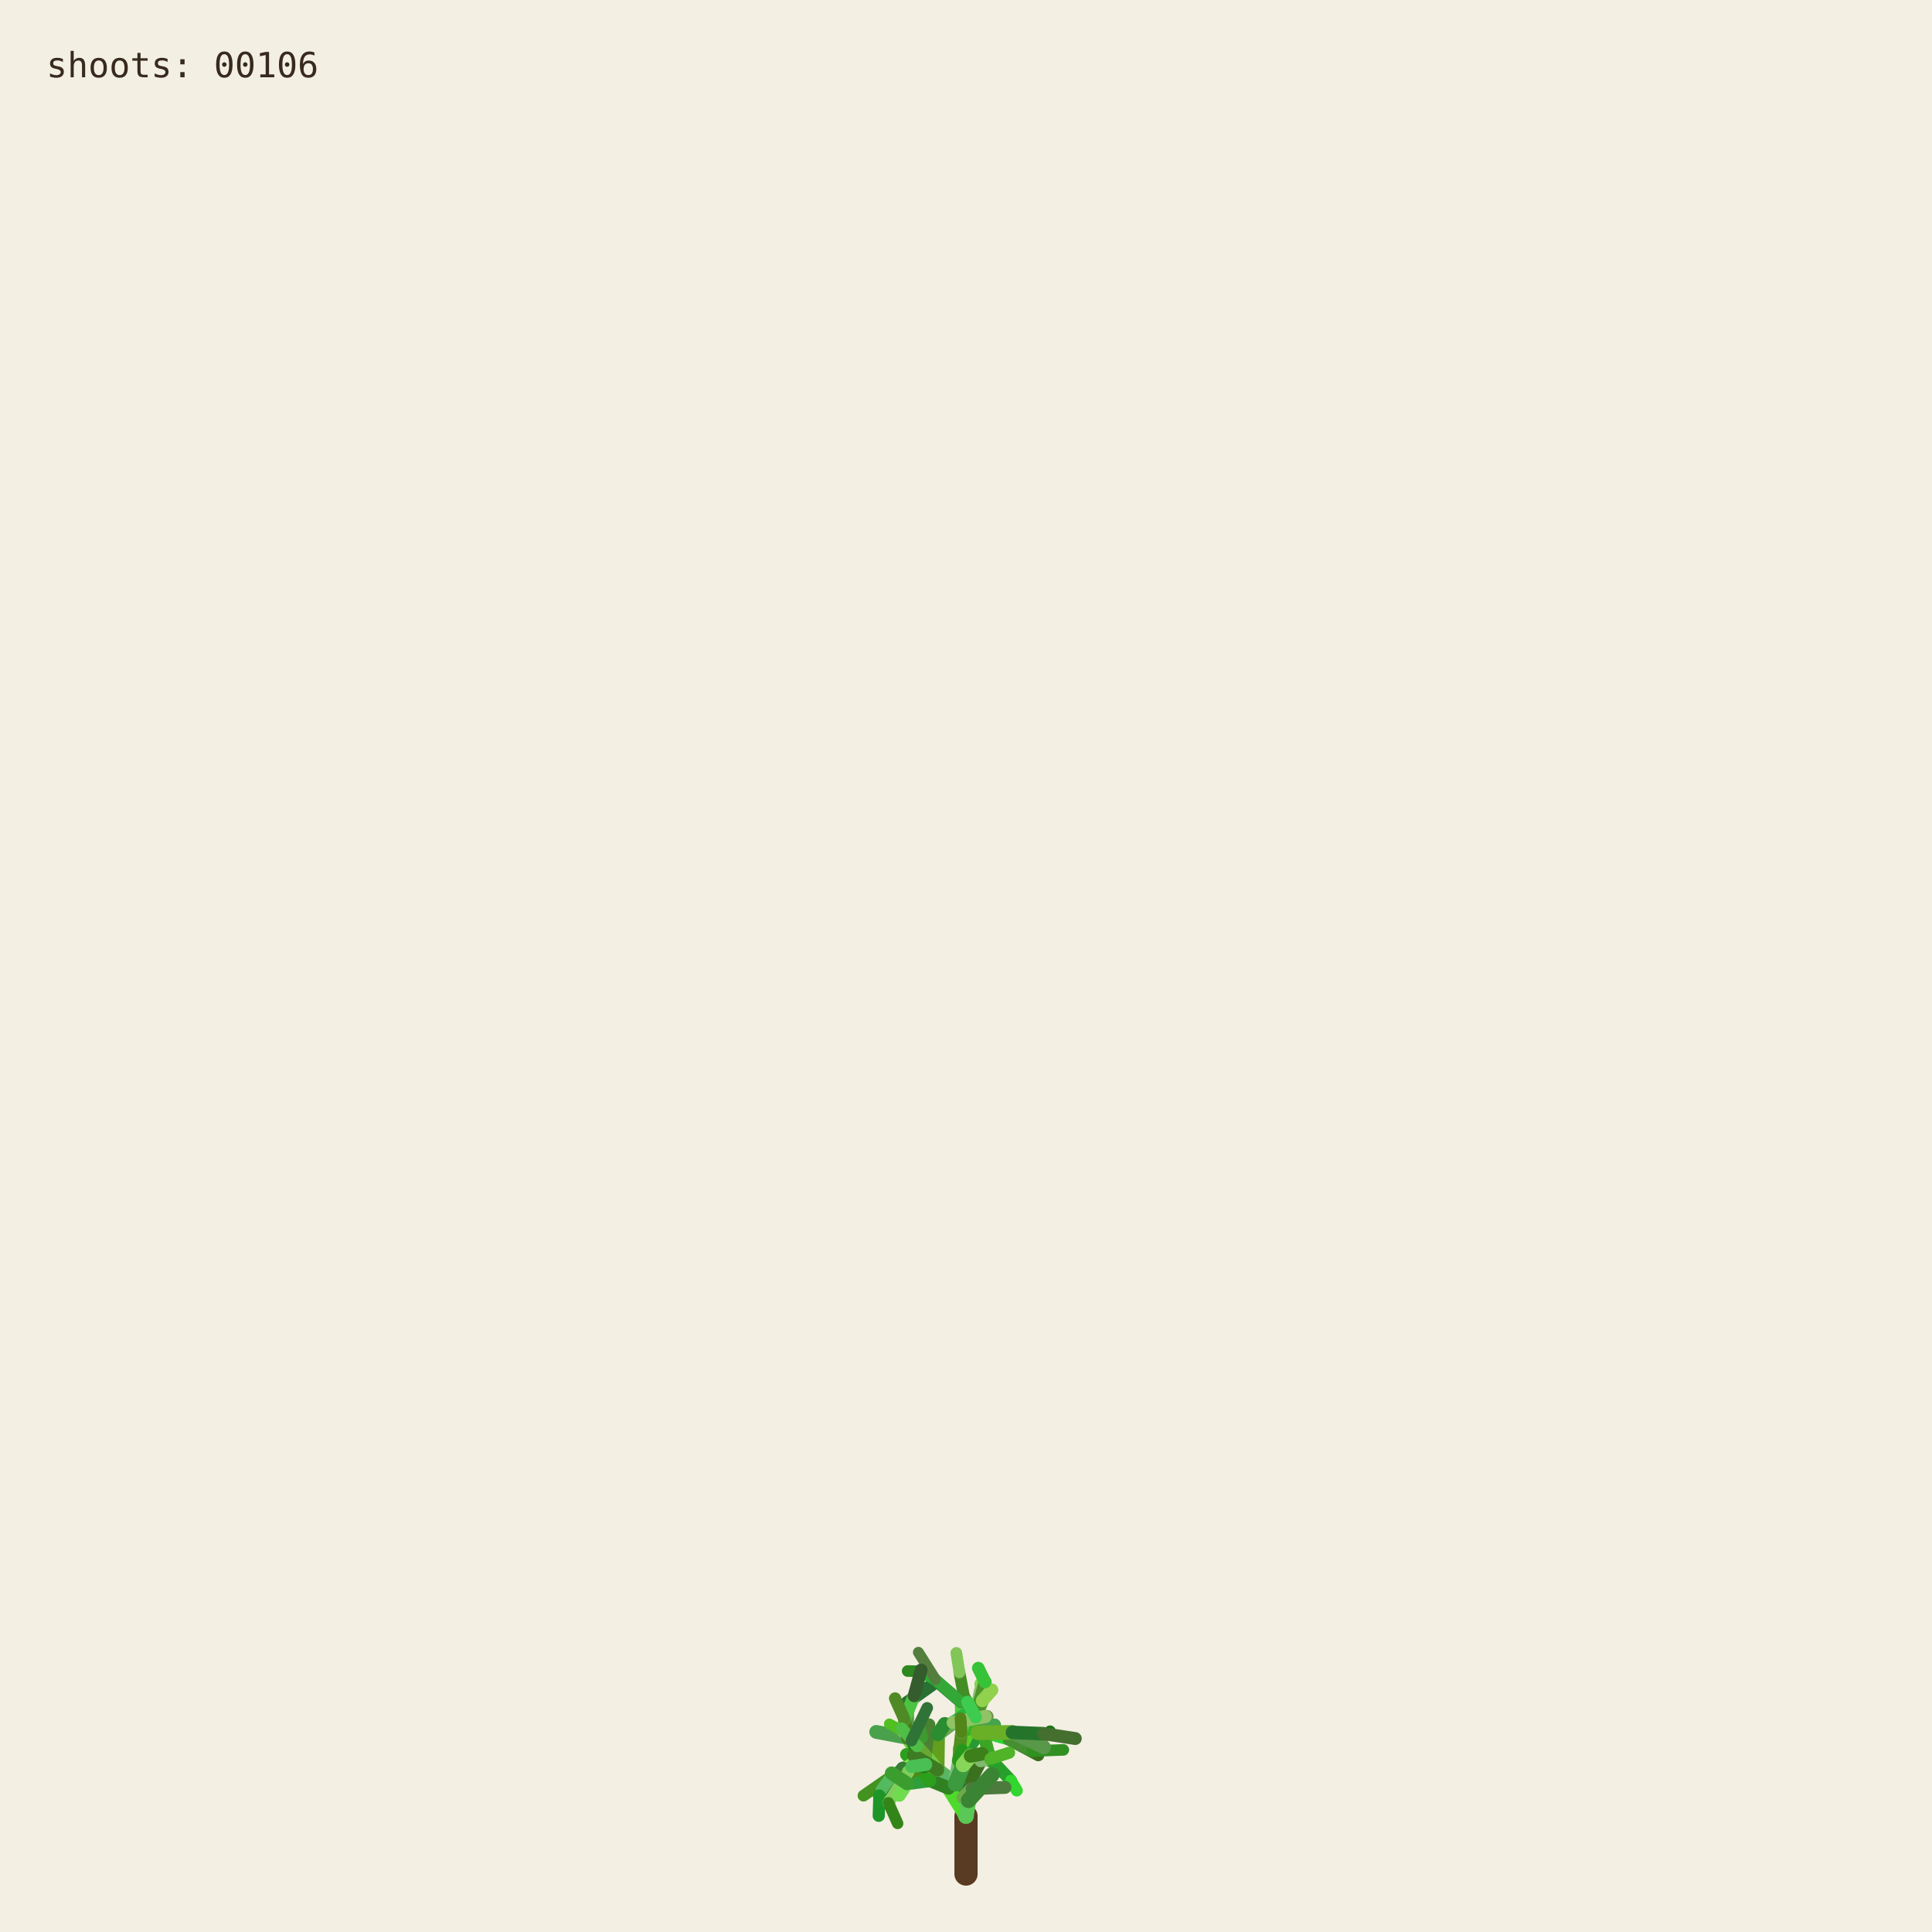
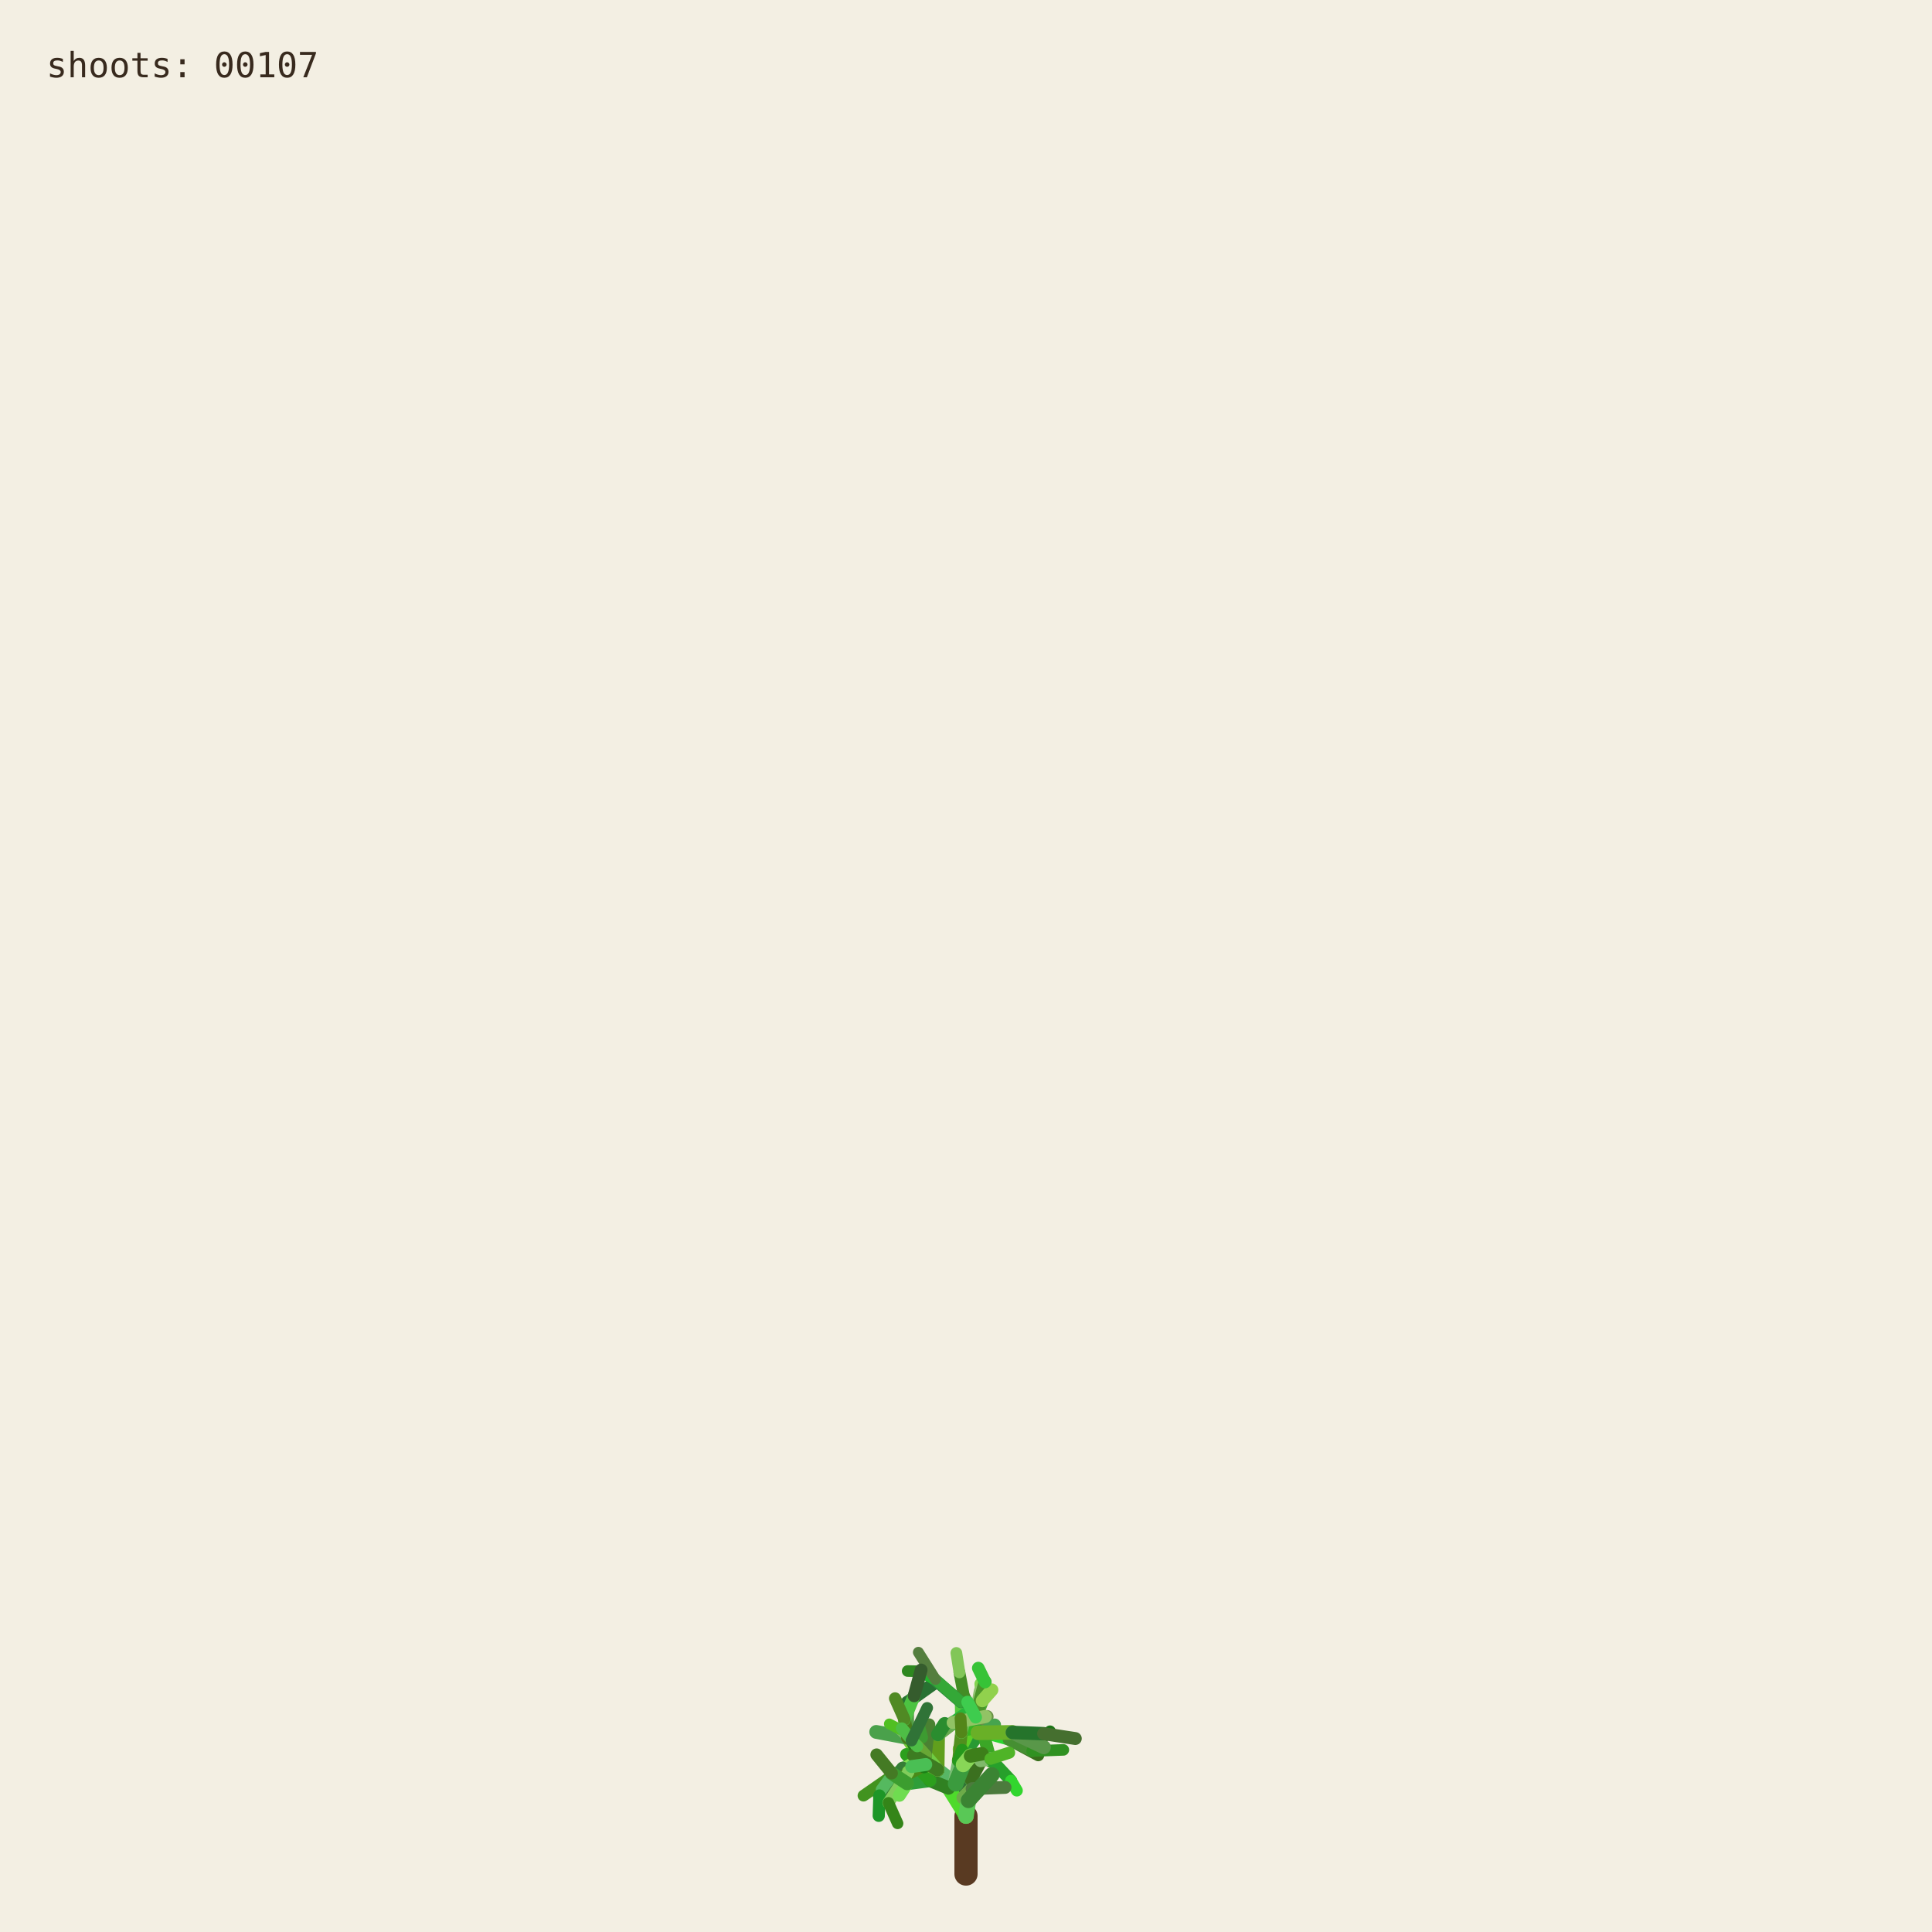
<svg xmlns="http://www.w3.org/2000/svg" viewBox="0 0 1000 1000" role="img" aria-labelledby="title desc">
  <rect width="1000" height="1000" fill="#f3efe3" />
  <g fill="none" stroke-linecap="round">
    <path d="M500 970 L500 940" stroke="#593a22" stroke-width="12" />
    <path d="M500.000 940.000 L494.591 923.254" stroke="hsl(89 50% 51%)" stroke-width="8.067" data-shoot="1" />
    <path d="M500.000 940.000 L498.548 930.480" stroke="hsl(108 42% 32%)" stroke-width="7.603" data-shoot="2" />
    <path d="M494.591 923.254 L485.237 916.016" stroke="hsl(129 39% 53%)" stroke-width="7.427" data-shoot="3" />
    <path d="M498.548 930.480 L502.606 920.794" stroke="hsl(125 41% 32%)" stroke-width="7.235" data-shoot="4" />
    <path d="M502.606 920.794 L496.770 905.343" stroke="hsl(93 34% 43%)" stroke-width="7.253" data-shoot="5" />
    <path d="M494.591 923.254 L497.365 909.040" stroke="hsl(116 35% 60%)" stroke-width="8.012" data-shoot="6" />
    <path d="M485.237 916.016 L485.497 897.710" stroke="hsl(89 69% 37%)" stroke-width="7.213" data-shoot="7" />
    <path d="M496.770 905.343 L501.215 895.004" stroke="hsl(92 66% 60%)" stroke-width="7.141" data-shoot="8" />
    <path d="M497.365 909.040 L506.164 896.866" stroke="hsl(126 59% 38%)" stroke-width="8.073" data-shoot="9" />
    <path d="M501.215 895.004 L510.832 888.548" stroke="hsl(91 35% 42%)" stroke-width="6.879" data-shoot="10" />
    <path d="M485.497 897.710 L493.416 891.622" stroke="hsl(104 36% 49%)" stroke-width="7.124" data-shoot="11" />
    <path d="M500.000 940.000 L490.927 925.443" stroke="hsl(108 70% 51%)" stroke-width="7.399" data-shoot="12" />
    <path d="M485.237 916.016 L479.157 913.325" stroke="hsl(112 69% 34%)" stroke-width="7.149" data-shoot="13" />
    <path d="M490.927 925.443 L481.351 921.527" stroke="hsl(111 58% 32%)" stroke-width="6.945" data-shoot="14" />
    <path d="M498.548 930.480 L503.173 925.799" stroke="hsl(98 40% 48%)" stroke-width="6.990" data-shoot="15" />
    <path d="M496.770 905.343 L505.035 888.845" stroke="hsl(101 68% 48%)" stroke-width="6.979" data-shoot="16" />
    <path d="M493.416 891.622 L508.817 896.643" stroke="hsl(128 70% 39%)" stroke-width="6.561" data-shoot="17" />
    <path d="M479.157 913.325 L469.750 899.500" stroke="hsl(95 57% 50%)" stroke-width="7.139" data-shoot="18" />
    <path d="M505.035 888.845 L508.436 880.301" stroke="hsl(98 53% 41%)" stroke-width="6.832" data-shoot="19" />
    <path d="M501.215 895.004 L501.550 888.479" stroke="hsl(112 68% 42%)" stroke-width="6.773" data-shoot="20" />
    <path d="M485.237 916.016 L479.029 908.697" stroke="hsl(100 57% 53%)" stroke-width="6.945" data-shoot="21" />
    <path d="M502.606 920.794 L496.127 911.207" stroke="hsl(123 62% 40%)" stroke-width="6.865" data-shoot="22" />
    <path d="M496.127 911.207 L497.635 896.782" stroke="hsl(93 65% 34%)" stroke-width="6.505" data-shoot="23" />
    <path d="M494.591 923.254 L500.793 909.571" stroke="hsl(113 71% 34%)" stroke-width="7.895" data-shoot="24" />
    <path d="M485.237 916.016 L479.462 917.793" stroke="hsl(99 66% 28%)" stroke-width="7.154" data-shoot="25" />
    <path d="M485.237 916.016 L473.231 912.147" stroke="hsl(93 38% 42%)" stroke-width="6.997" data-shoot="26" />
    <path d="M485.237 916.016 L473.737 913.680" stroke="hsl(114 35% 58%)" stroke-width="6.828" data-shoot="27" />
    <path d="M497.635 896.782 L497.395 881.015" stroke="hsl(110 56% 51%)" stroke-width="6.336" data-shoot="28" />
    <path d="M469.750 899.500 L453.522 896.436" stroke="hsl(121 37% 46%)" stroke-width="7.140" data-shoot="29" />
    <path d="M481.351 921.527 L469.530 923.105" stroke="hsl(126 55% 40%)" stroke-width="6.995" data-shoot="30" />
    <path d="M505.035 888.845 L499.035 878.436" stroke="hsl(88 42% 31%)" stroke-width="6.545" data-shoot="31" />
    <path d="M502.606 920.794 L507.653 911.330" stroke="hsl(99 57% 28%)" stroke-width="6.856" data-shoot="32" />
    <path d="M481.351 921.527 L478.279 914.724" stroke="hsl(122 35% 29%)" stroke-width="6.742" data-shoot="33" />
    <path d="M508.817 896.643 L522.168 900.369" stroke="hsl(122 67% 50%)" stroke-width="6.210" data-shoot="34" />
    <path d="M479.029 908.697 L477.185 899.261" stroke="hsl(124 64% 35%)" stroke-width="6.693" data-shoot="35" />
    <path d="M494.591 923.254 L498.563 913.442" stroke="hsl(122 45% 42%)" stroke-width="7.987" data-shoot="36" />
    <path d="M473.737 913.680 L467.283 915.265" stroke="hsl(125 60% 37%)" stroke-width="6.814" data-shoot="37" />
    <path d="M481.351 921.527 L469.226 908.135" stroke="hsl(113 69% 37%)" stroke-width="6.660" data-shoot="38" />
    <path d="M473.231 912.147 L461.374 919.424" stroke="hsl(100 70% 60%)" stroke-width="6.453" data-shoot="39" />
    <path d="M497.635 896.782 L500.334 886.420" stroke="hsl(108 47% 53%)" stroke-width="6.302" data-shoot="40" />
    <path d="M467.283 915.265 L455.168 929.331" stroke="hsl(120 40% 35%)" stroke-width="6.786" data-shoot="41" />
    <path d="M508.817 896.643 L512.869 911.725" stroke="hsl(110 63% 40%)" stroke-width="6.518" data-shoot="42" />
    <path d="M496.127 911.207 L497.987 905.795" stroke="hsl(115 70% 35%)" stroke-width="6.363" data-shoot="43" />
    <path d="M507.653 911.330 L512.674 910.357" stroke="hsl(104 36% 57%)" stroke-width="6.747" data-shoot="44" />
    <path d="M479.157 913.325 L470.181 917.185" stroke="hsl(95 64% 53%)" stroke-width="6.833" data-shoot="45" />
    <path d="M469.750 899.500 L469.633 881.151" stroke="hsl(111 38% 45%)" stroke-width="6.815" data-shoot="46" />
    <path d="M479.029 908.697 L480.879 892.655" stroke="hsl(102 44% 35%)" stroke-width="6.467" data-shoot="47" />
    <path d="M500.334 886.420 L507.457 881.593" stroke="hsl(118 47% 56%)" stroke-width="6.197" data-shoot="48" />
    <path d="M461.374 919.424 L446.935 929.431" stroke="hsl(102 65% 35%)" stroke-width="6.069" data-shoot="49" />
    <path d="M508.436 880.301 L507.585 871.602" stroke="hsl(97 61% 57%)" stroke-width="6.448" data-shoot="50" />
    <path d="M512.674 910.357 L523.304 921.702" stroke="hsl(122 61% 39%)" stroke-width="6.341" data-shoot="51" />
    <path d="M500.000 940.000 L501.279 931.882" stroke="hsl(118 51% 56%)" stroke-width="7.998" data-shoot="52" />
    <path d="M499.035 878.436 L496.590 865.625" stroke="hsl(103 58% 35%)" stroke-width="6.115" data-shoot="53" />
    <path d="M485.497 897.710 L488.970 892.287" stroke="hsl(123 54% 36%)" stroke-width="7.087" data-shoot="54" />
    <path d="M496.590 865.625 L495.009 855.557" stroke="hsl(97 49% 56%)" stroke-width="6.061" data-shoot="55" />
    <path d="M469.633 881.151 L484.418 870.623" stroke="hsl(128 48% 30%)" stroke-width="6.659" data-shoot="56" />
    <path d="M485.237 916.016 L477.752 911.974" stroke="hsl(90 58% 50%)" stroke-width="6.898" data-shoot="57" />
    <path d="M498.563 913.442 L502.383 908.863" stroke="hsl(97 61% 59%)" stroke-width="7.688" data-shoot="58" />
    <path d="M479.157 913.325 L464.639 921.037" stroke="hsl(94 69% 32%)" stroke-width="6.531" data-shoot="59" />
    <path d="M478.279 914.724 L471.794 900.929" stroke="hsl(117 71% 29%)" stroke-width="6.231" data-shoot="60" />
    <path d="M522.168 900.369 L536.734 901.964" stroke="hsl(111 46% 60%)" stroke-width="6.038" data-shoot="61" />
    <path d="M471.794 900.929 L465.848 895.170" stroke="hsl(103 40% 56%)" stroke-width="5.768" data-shoot="62" />
    <path d="M469.750 899.500 L468.128 889.982" stroke="hsl(93 64% 30%)" stroke-width="6.667" data-shoot="63" />
    <path d="M477.185 899.261 L475.657 893.582" stroke="hsl(113 52% 40%)" stroke-width="6.319" data-shoot="64" />
    <path d="M479.029 908.697 L474.737 903.891" stroke="hsl(93 52% 43%)" stroke-width="6.709" data-shoot="65" />
    <path d="M523.304 921.702 L526.314 926.781" stroke="hsl(119 67% 51%)" stroke-width="6.166" data-shoot="66" />
    <path d="M505.035 888.845 L507.387 875.338" stroke="hsl(96 40% 59%)" stroke-width="6.739" data-shoot="67" />
    <path d="M522.168 900.369 L537.413 908.545" stroke="hsl(99 61% 27%)" stroke-width="6.155" data-shoot="68" />
    <path d="M497.395 881.015 L483.011 868.683" stroke="hsl(129 53% 36%)" stroke-width="6.314" data-shoot="69" />
    <path d="M522.168 900.369 L534.219 906.339" stroke="hsl(108 48% 38%)" stroke-width="6.199" data-shoot="70" />
    <path d="M493.416 891.622 L507.262 882.093" stroke="hsl(127 63% 43%)" stroke-width="6.826" data-shoot="71" />
    <path d="M502.383 908.863 L508.238 907.761" stroke="hsl(99 66% 30%)" stroke-width="7.032" data-shoot="72" />
    <path d="M508.817 896.643 L514.829 892.790" stroke="hsl(125 40% 46%)" stroke-width="6.585" data-shoot="73" />
    <path d="M468.128 889.982 L473.133 877.764" stroke="hsl(115 52% 51%)" stroke-width="6.671" data-shoot="74" />
    <path d="M465.848 895.170 L460.313 892.280" stroke="hsl(102 70% 44%)" stroke-width="5.549" data-shoot="75" />
    <path d="M468.128 889.982 L463.284 879.089" stroke="hsl(94 59% 34%)" stroke-width="6.302" data-shoot="76" />
    <path d="M461.374 919.424 L456.357 926.300" stroke="hsl(126 42% 53%)" stroke-width="6.125" data-shoot="77" />
    <path d="M483.011 868.683 L476.458 865.059" stroke="hsl(124 68% 42%)" stroke-width="6.199" data-shoot="78" />
    <path d="M455.168 929.331 L454.837 939.862" stroke="hsl(125 68% 35%)" stroke-width="6.316" data-shoot="79" />
    <path d="M534.219 906.339 L550.383 905.736" stroke="hsl(112 63% 35%)" stroke-width="5.969" data-shoot="80" />
    <path d="M470.181 917.185 L459.860 933.116" stroke="hsl(100 53% 58%)" stroke-width="6.224" data-shoot="81" />
    <path d="M497.395 881.015 L484.197 869.260" stroke="hsl(122 53% 43%)" stroke-width="5.862" data-shoot="82" />
    <path d="M536.734 901.964 L543.504 896.023" stroke="hsl(116 68% 27%)" stroke-width="5.871" data-shoot="83" />
    <path d="M476.458 865.059 L469.801 864.922" stroke="hsl(112 62% 33%)" stroke-width="6.006" data-shoot="84" />
    <path d="M506.164 896.866 L524.059 896.699" stroke="hsl(91 64% 42%)" stroke-width="7.575" data-shoot="85" />
    <path d="M485.237 916.016 L472.910 908.590" stroke="hsl(102 57% 31%)" stroke-width="6.875" data-shoot="86" />
    <path d="M469.530 923.105 L465.520 929.278" stroke="hsl(107 67% 59%)" stroke-width="6.616" data-shoot="87" />
    <path d="M505.035 888.845 L509.868 870.612" stroke="hsl(101 57% 37%)" stroke-width="6.791" data-shoot="88" />
    <path d="M493.416 891.622 L509.951 888.485" stroke="hsl(92 44% 58%)" stroke-width="6.812" data-shoot="89" />
    <path d="M503.173 925.799 L520.191 925.155" stroke="hsl(105 34% 36%)" stroke-width="6.682" data-shoot="90" />
    <path d="M474.737 903.891 L466.772 894.583" stroke="hsl(116 48% 51%)" stroke-width="6.158" data-shoot="91" />
    <path d="M484.197 869.260 L475.358 855.233" stroke="hsl(100 34% 37%)" stroke-width="5.647" data-shoot="92" />
    <path d="M505.035 888.845 L500.829 880.951" stroke="hsl(127 58% 52%)" stroke-width="6.474" data-shoot="93" />
    <path d="M479.157 913.325 L471.905 914.367" stroke="hsl(125 48% 52%)" stroke-width="6.716" data-shoot="94" />
    <path d="M501.279 931.882 L513.403 918.671" stroke="hsl(114 44% 36%)" stroke-width="7.978" data-shoot="95" />
    <path d="M524.059 896.699 L540.269 904.338" stroke="hsl(108 35% 44%)" stroke-width="7.297" data-shoot="96" />
    <path d="M524.059 896.699 L540.170 897.356" stroke="hsl(125 52% 30%)" stroke-width="6.964" data-shoot="97" />
    <path d="M497.635 896.782 L497.191 889.399" stroke="hsl(88 69% 31%)" stroke-width="6.119" data-shoot="98" />
    <path d="M508.436 880.301 L513.376 874.721" stroke="hsl(89 59% 56%)" stroke-width="6.732" data-shoot="99" />
    <path d="M469.530 923.105 L461.520 917.825" stroke="hsl(113 54% 40%)" stroke-width="7.033" data-shoot="100" />
    <path d="M473.133 877.764 L476.780 864.372" stroke="hsl(110 34% 27%)" stroke-width="6.596" data-shoot="101" />
    <path d="M471.794 900.929 L479.914 884.001" stroke="hsl(126 41% 32%)" stroke-width="6.024" data-shoot="102" />
    <path d="M512.674 910.357 L522.333 907.203" stroke="hsl(103 64% 43%)" stroke-width="6.219" data-shoot="103" />
    <path d="M509.868 870.612 L506.361 863.395" stroke="hsl(120 56% 49%)" stroke-width="6.521" data-shoot="104" />
    <path d="M540.170 897.356 L556.575 899.863" stroke="hsl(100 40% 31%)" stroke-width="6.676" data-shoot="105" />
    <path d="M459.860 933.116 L464.616 943.790" stroke="hsl(105 68% 31%)" stroke-width="5.925" data-shoot="106" />
+     <path d="M461.520 917.825 L453.738 908.211" stroke="hsl(98 54% 31%)" stroke-width="6.452" data-shoot="107" />
  </g>
-   <text x="24" y="40" font-family="monospace" font-size="18" fill="#382a1e">shoots: 00106</text>
+   <text x="24" y="40" font-family="monospace" font-size="18" fill="#382a1e">shoots: 00107</text>
</svg>
